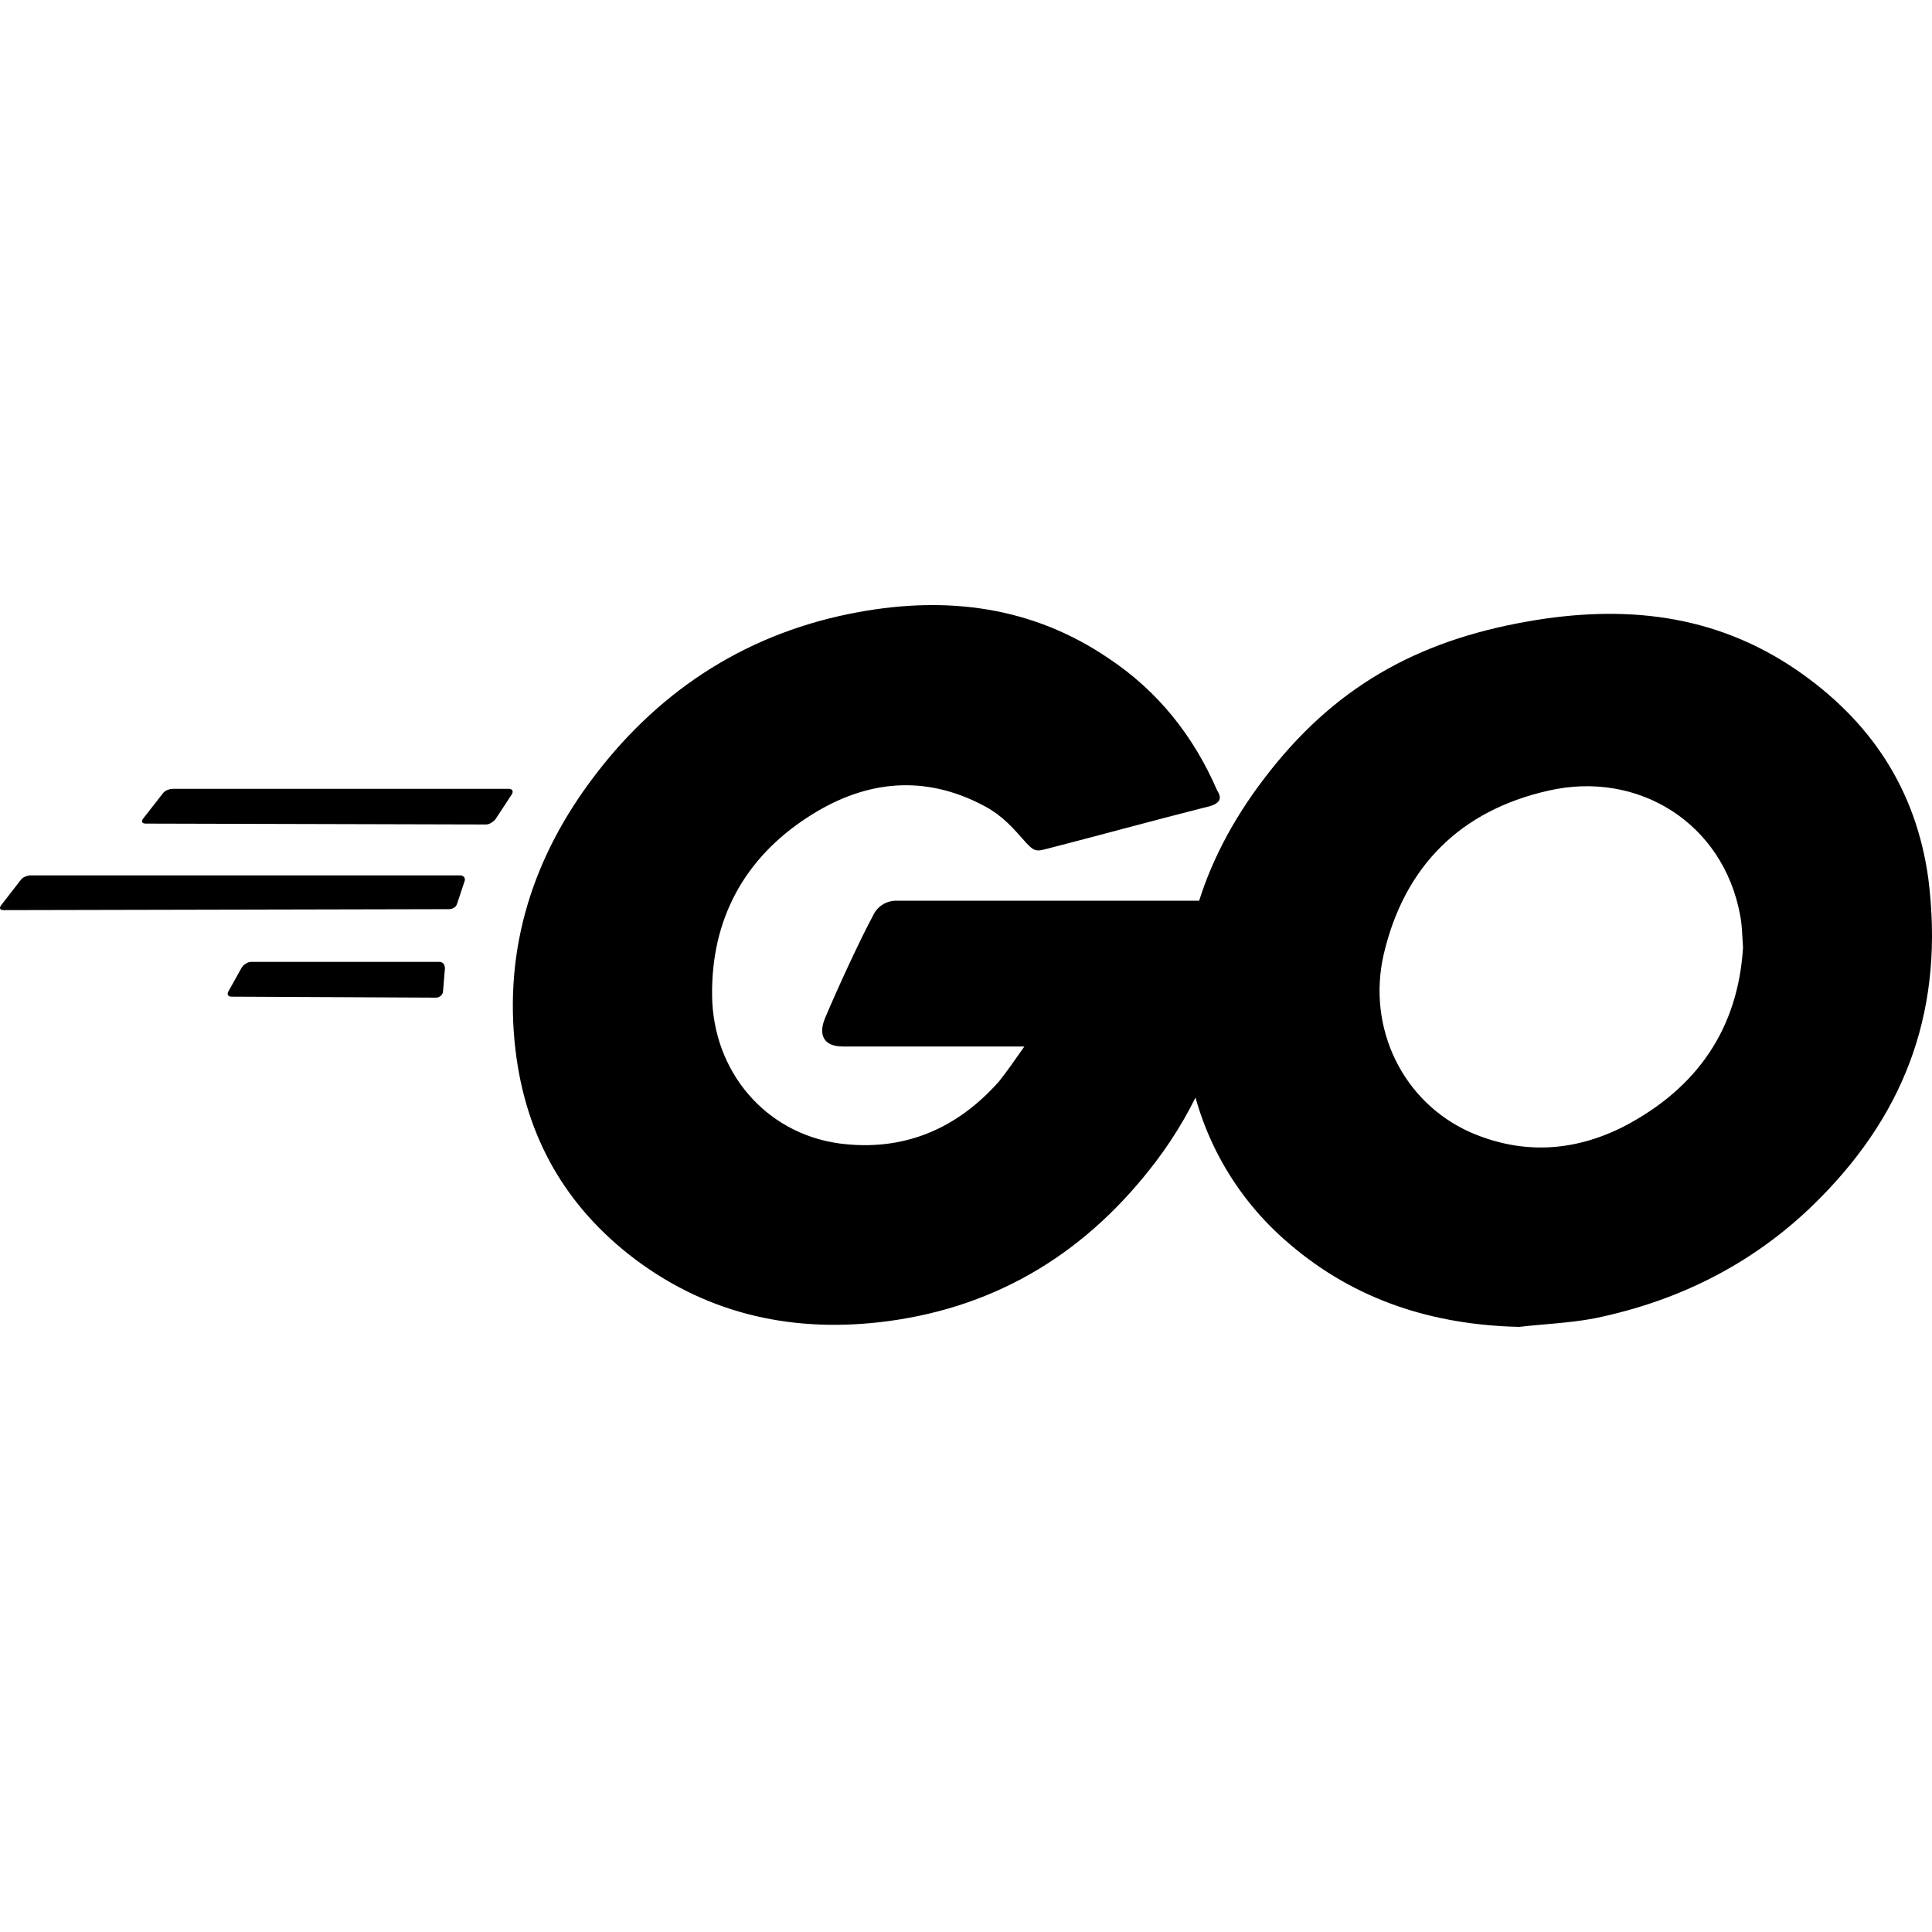
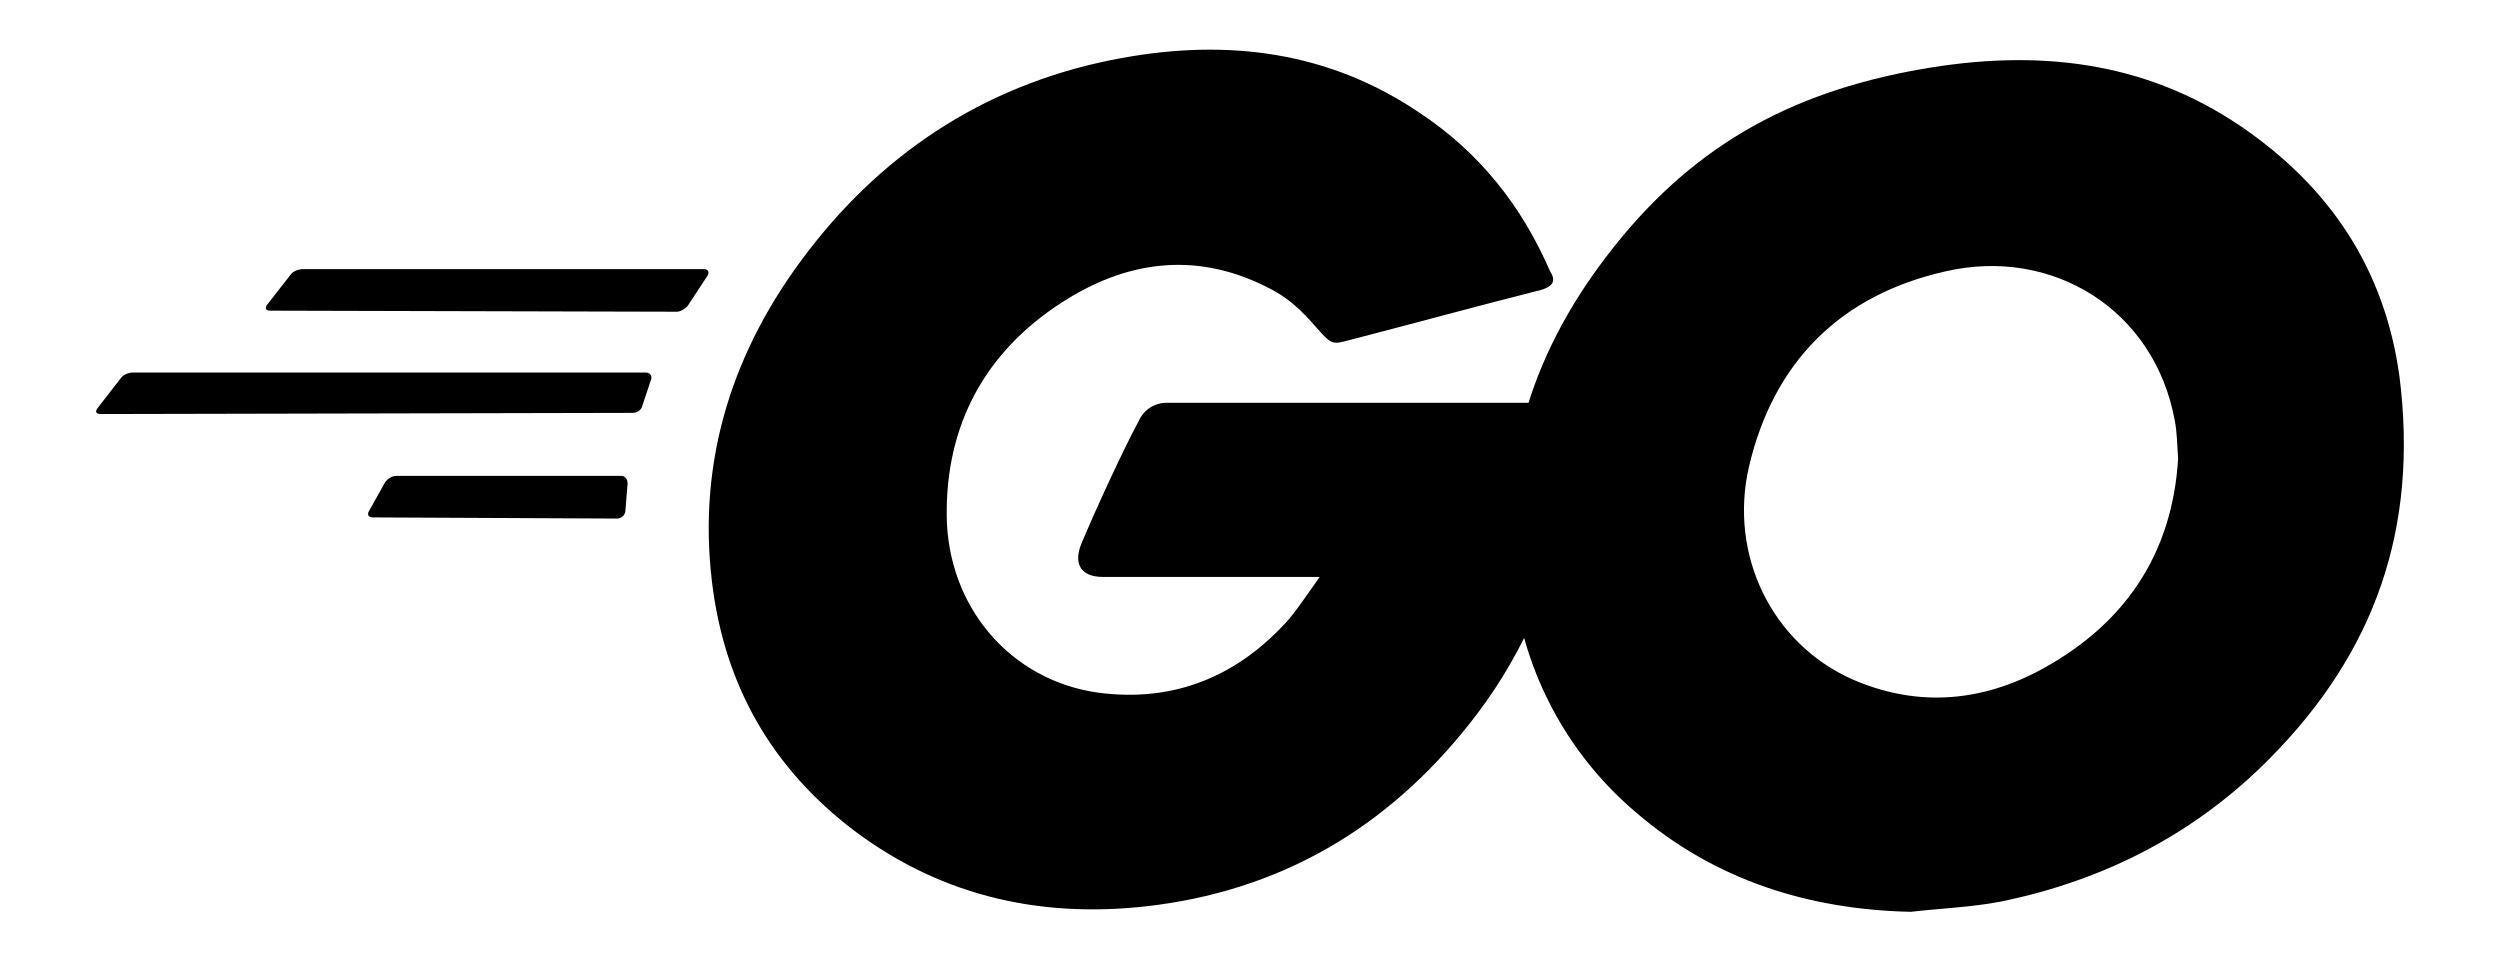
- <svg xmlns="http://www.w3.org/2000/svg" role="img" viewBox="0 0 24 24">
+ <svg xmlns="http://www.w3.org/2000/svg" role="img" viewBox="-1 7 26 10">
  <path d="M1.811 10.231c-.047 0-.058-.023-.035-.059l.246-.315c.023-.035.081-.058.128-.058h4.172c.046 0 .058.035.035.07l-.199.303c-.023.036-.082.07-.117.07zM.047 11.306c-.047 0-.059-.023-.035-.058l.245-.316c.023-.035.082-.058.129-.058h5.328c.047 0 .07.035.058.07l-.093.28c-.012.047-.058.07-.105.07zm2.828 1.075c-.047 0-.059-.035-.035-.07l.163-.292c.023-.035.07-.07.117-.07h2.337c.047 0 .07.035.07.082l-.023.28c0 .047-.047.082-.082.082zm12.129-2.36c-.736.187-1.239.327-1.963.514-.176.046-.187.058-.34-.117-.174-.199-.303-.327-.548-.444-.737-.362-1.45-.257-2.115.175-.795.514-1.204 1.274-1.192 2.22.011.935.654 1.706 1.577 1.835.795.105 1.46-.175 1.987-.77.105-.13.198-.27.315-.434H10.47c-.245 0-.304-.152-.222-.35.152-.362.432-.97.596-1.274a.315.315 0 01.292-.187h4.253c-.023.316-.023.631-.07.947a4.983 4.983 0 01-.958 2.29c-.841 1.11-1.94 1.8-3.33 1.986-1.145.152-2.209-.07-3.143-.77-.865-.655-1.356-1.52-1.484-2.595-.152-1.274.222-2.419.993-3.424.83-1.086 1.928-1.776 3.272-2.02 1.098-.2 2.15-.07 3.096.571.62.41 1.063.97 1.356 1.648.07.105.023.164-.117.2m3.868 6.461c-1.064-.024-2.034-.328-2.852-1.029a3.665 3.665 0 01-1.262-2.255c-.21-1.32.152-2.489.947-3.529.853-1.122 1.881-1.706 3.272-1.95 1.192-.21 2.314-.095 3.33.595.923.63 1.496 1.484 1.648 2.605.198 1.578-.257 2.863-1.344 3.962-.771.783-1.718 1.273-2.805 1.495-.315.06-.63.07-.934.106zm2.78-4.72c-.011-.153-.011-.27-.034-.387-.21-1.157-1.274-1.81-2.384-1.554-1.087.245-1.788.935-2.045 2.033-.21.912.234 1.835 1.075 2.21.643.28 1.285.244 1.905-.07.923-.48 1.425-1.228 1.484-2.233z" />
</svg>
